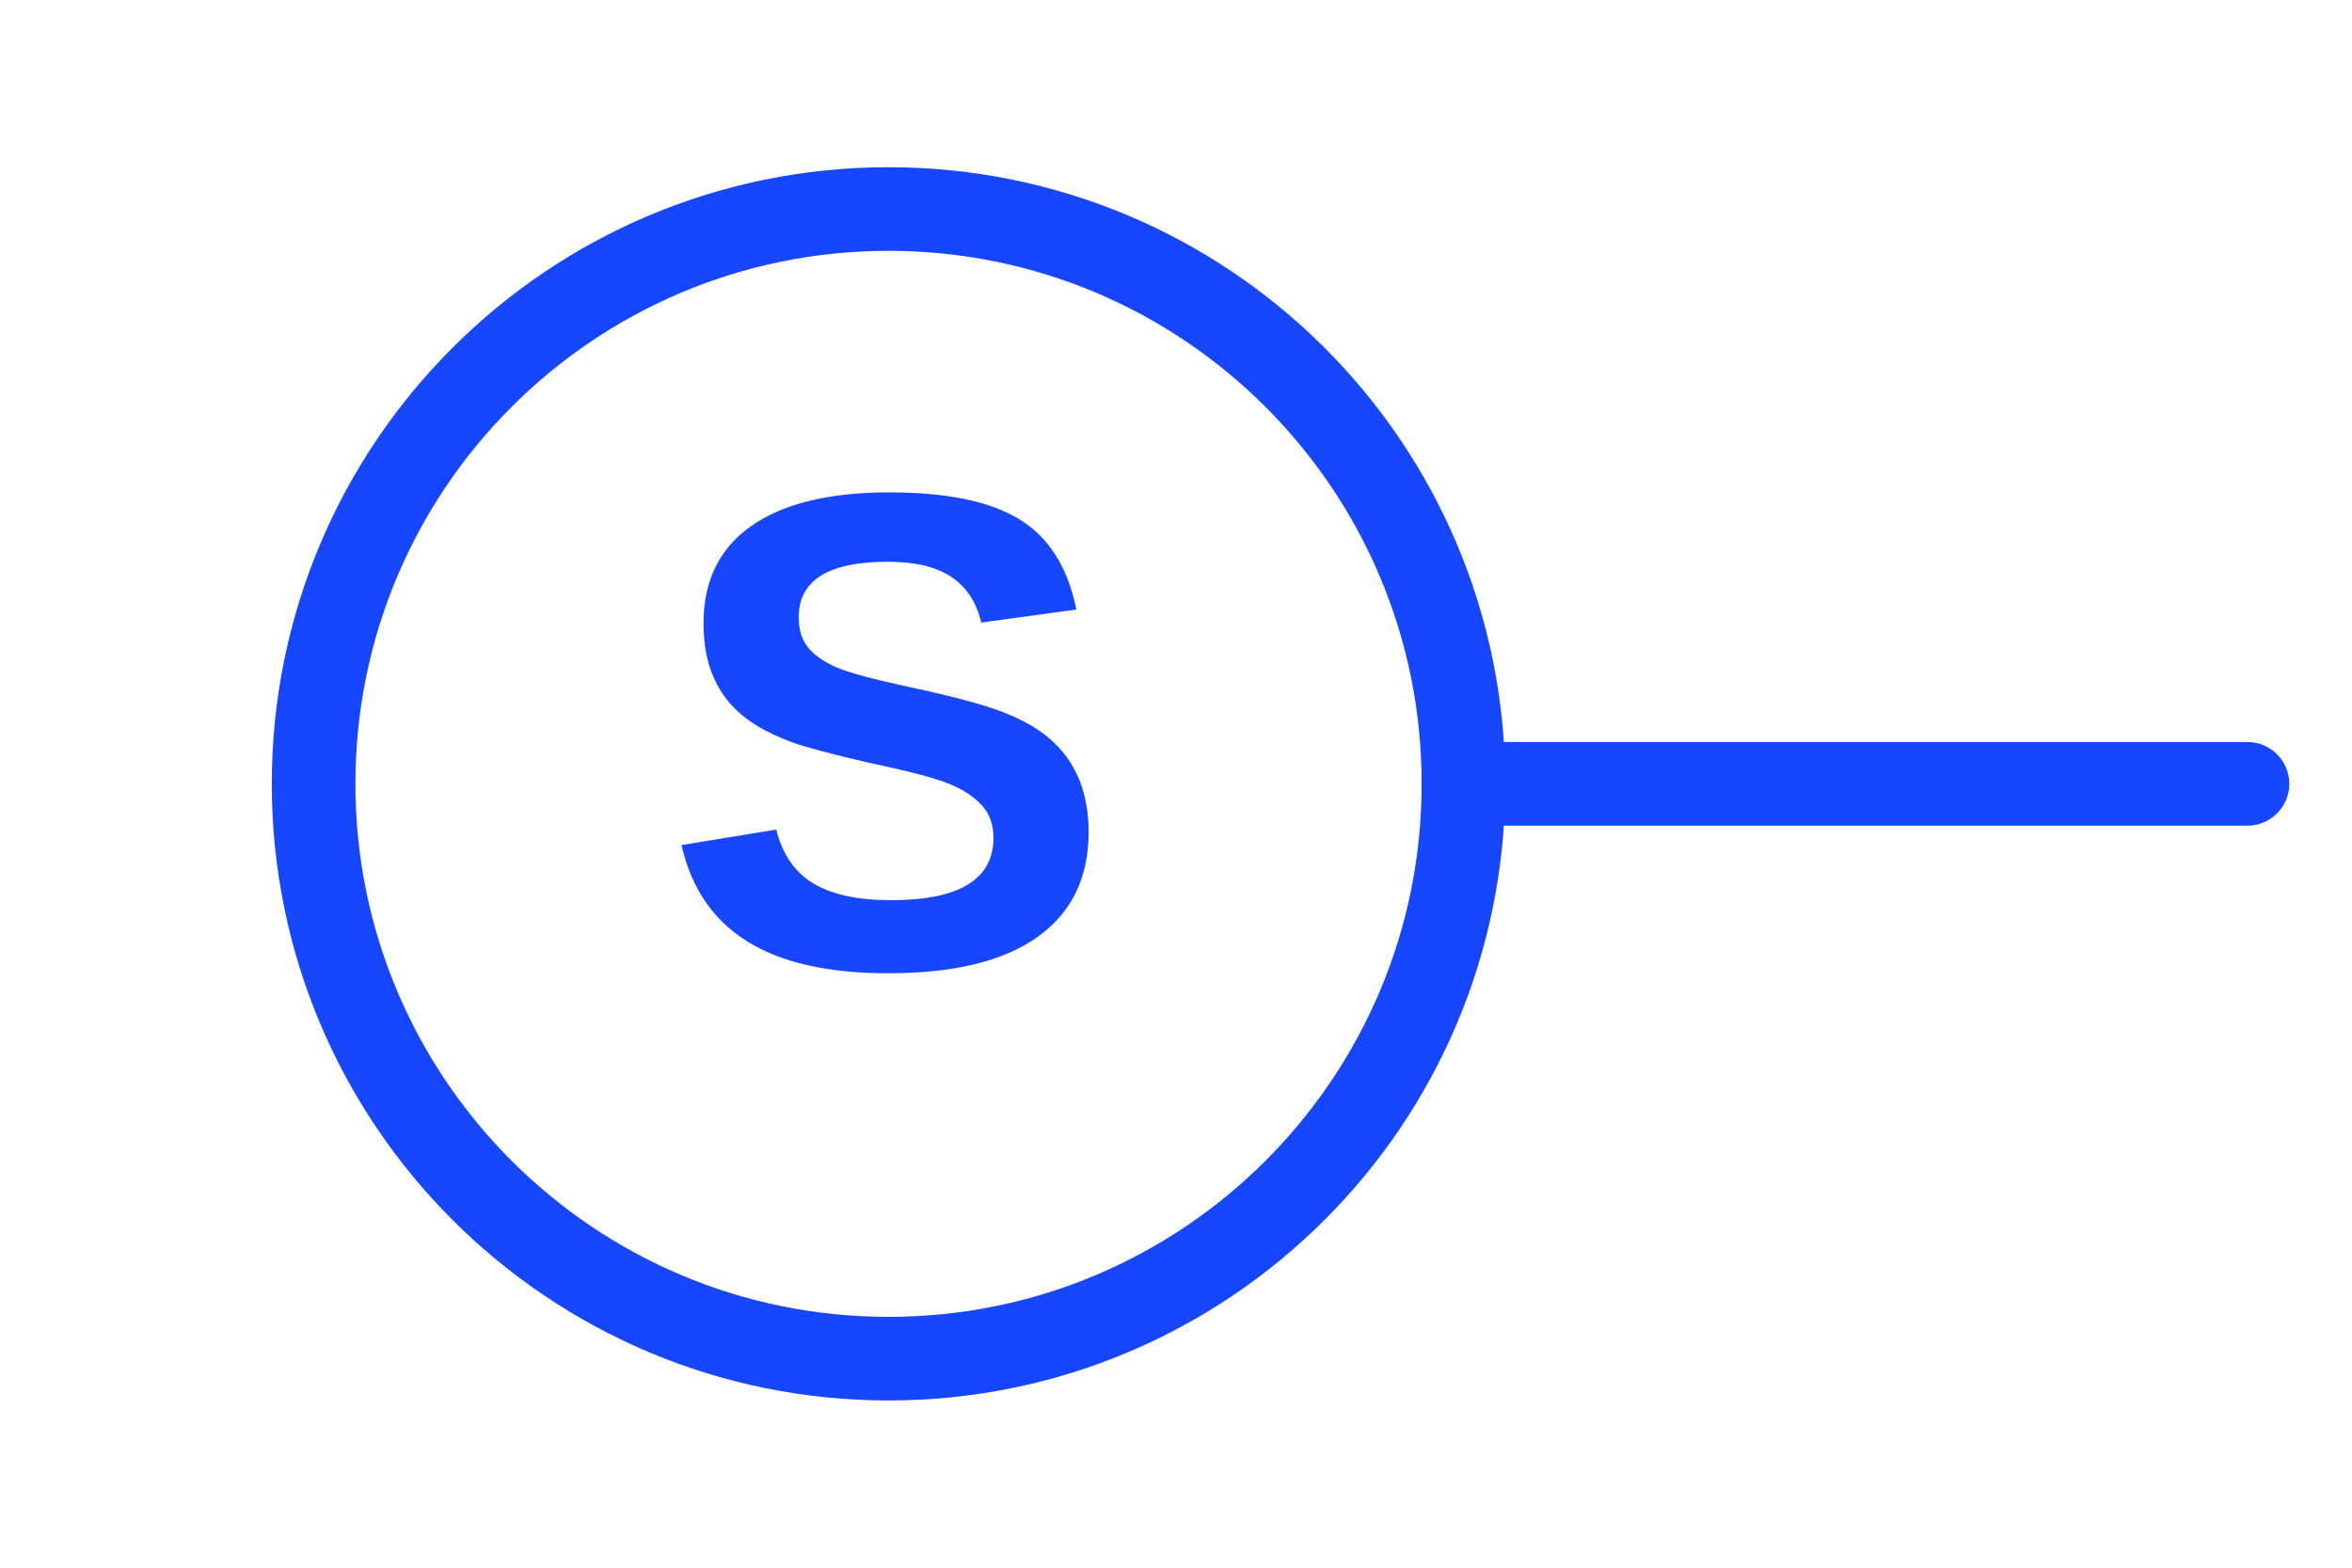
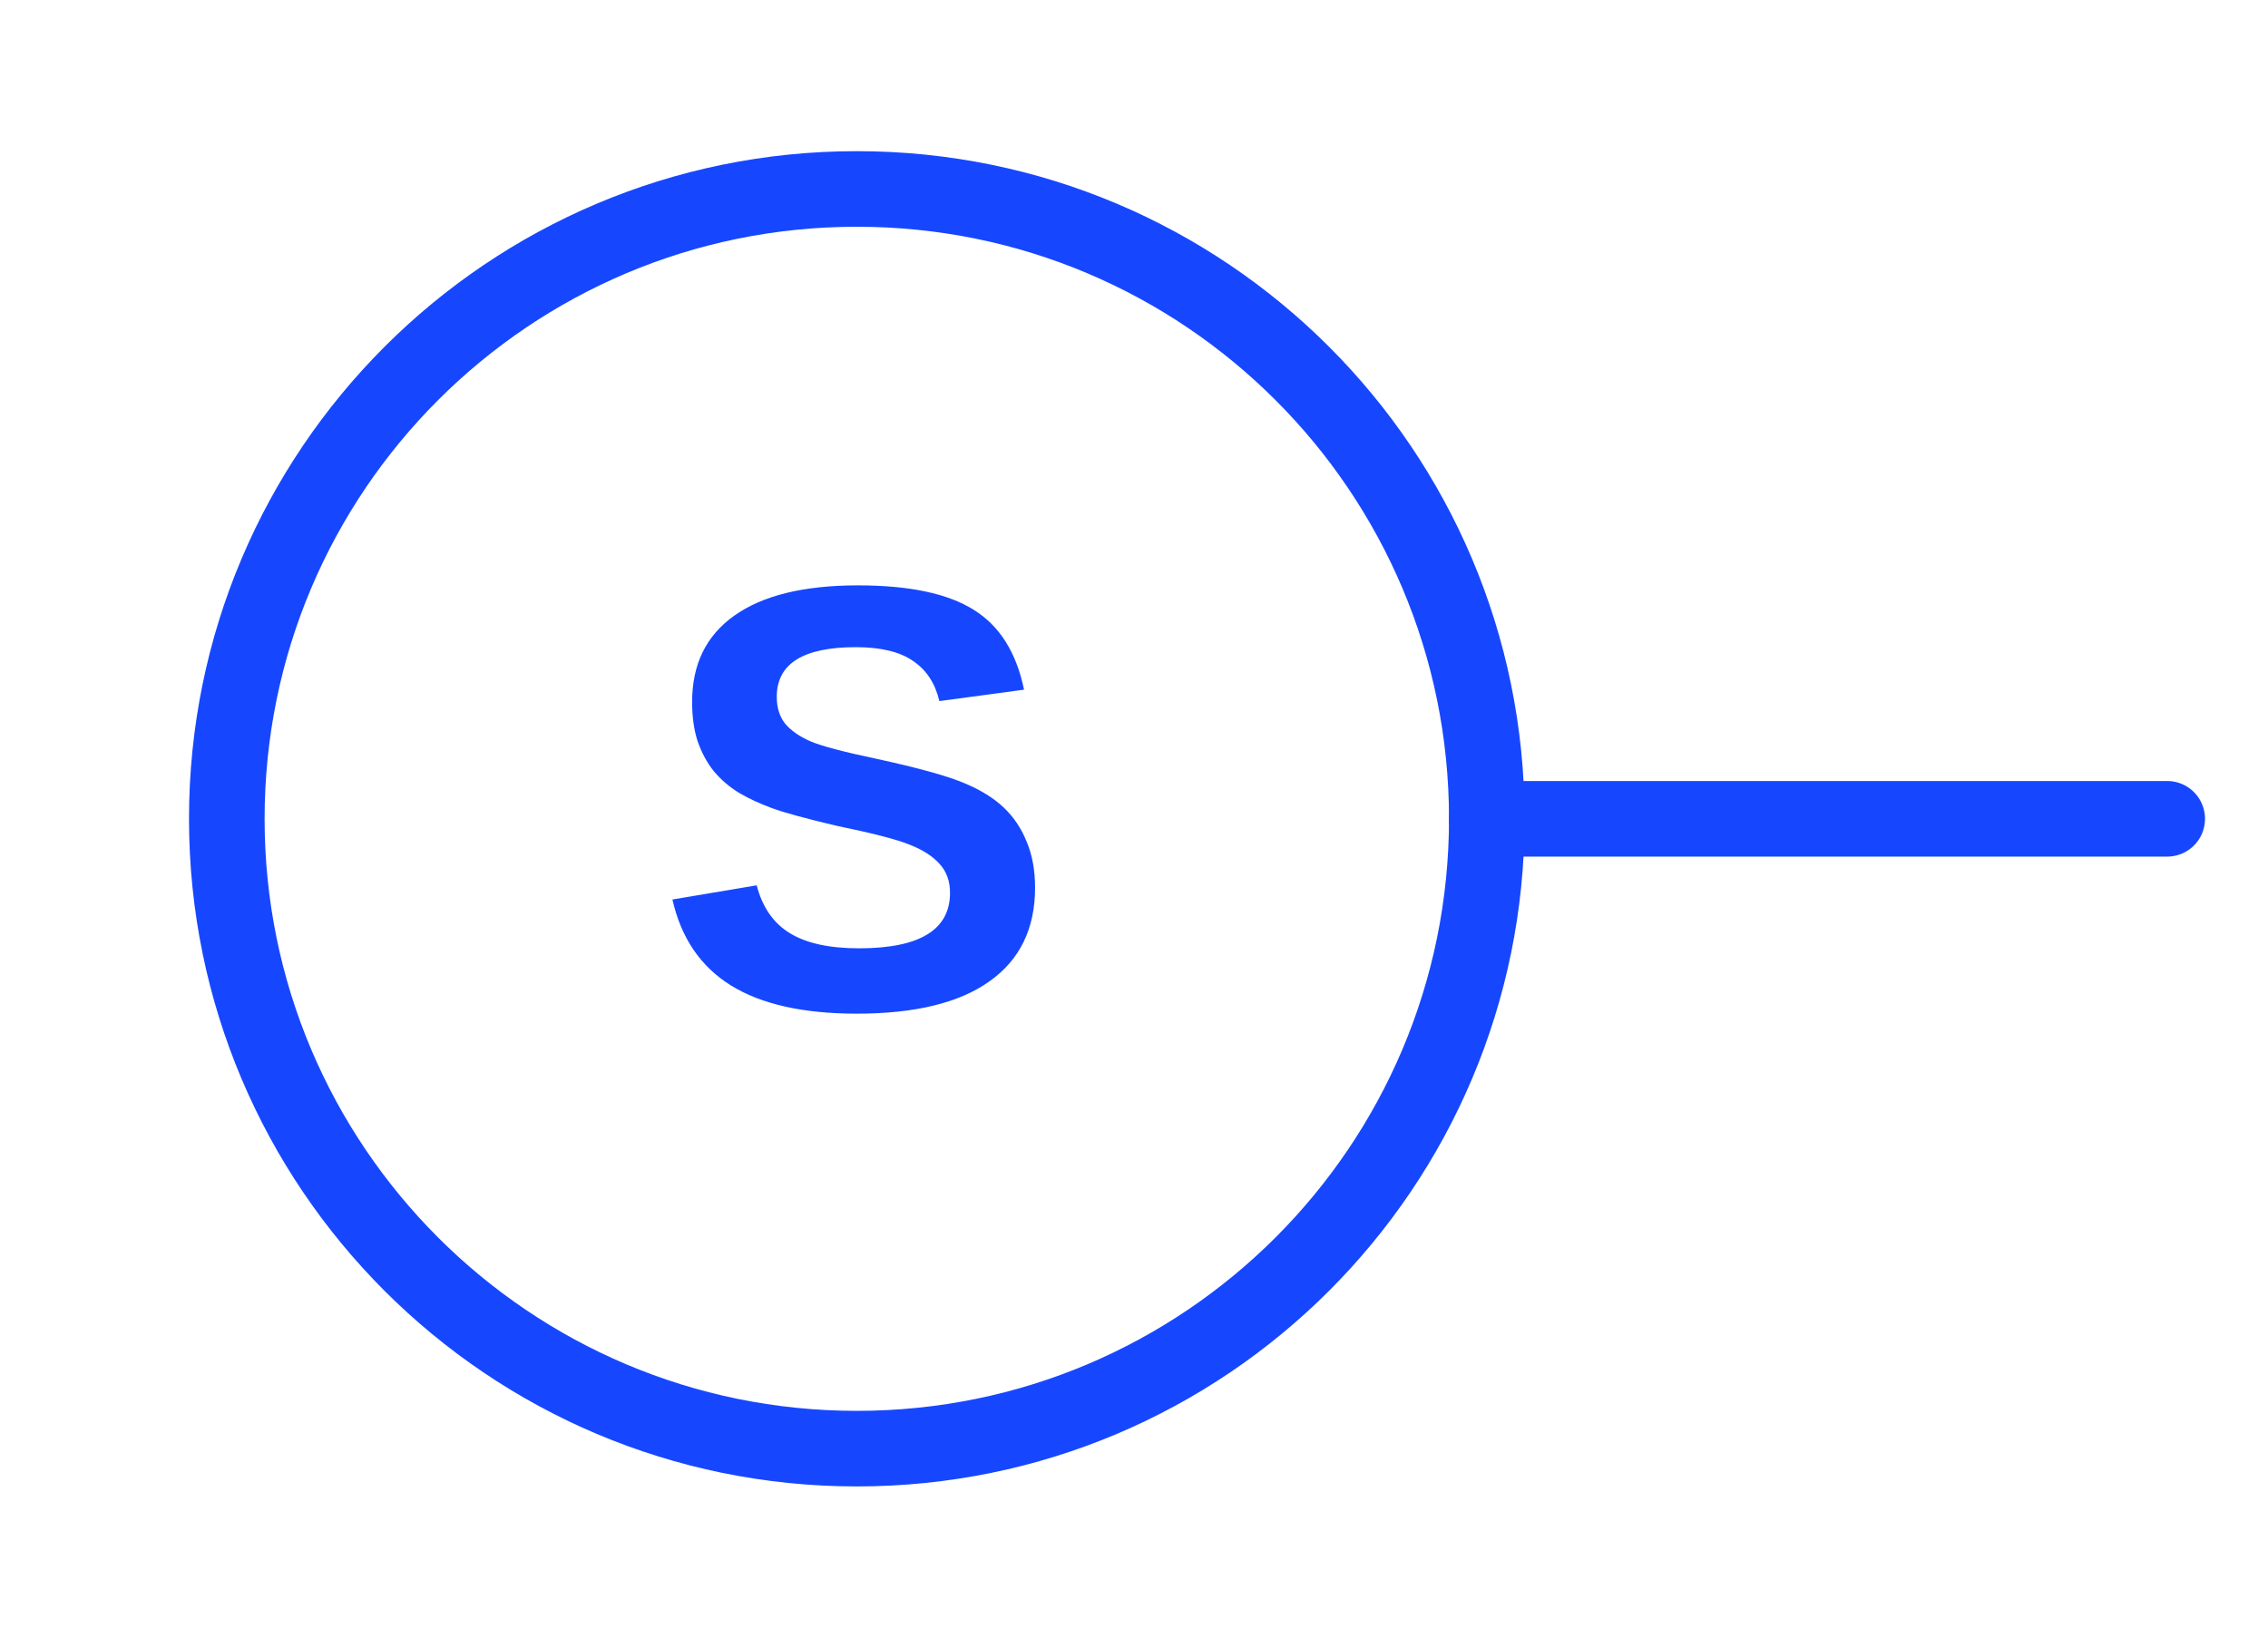
- <svg xmlns="http://www.w3.org/2000/svg" viewBox="0 0 90 60">
-   <g fill="none" stroke="#1647ff" stroke-width="3.2" stroke-linecap="round" stroke-linejoin="round">
-     <circle cx="34" cy="30" r="22" />
-     <path d="M56 30H86" />
+ <svg xmlns="http://www.w3.org/2000/svg" viewBox="0 0 90 65" width="90" height="65">
+   <g fill="none" stroke="#1647ff" stroke-width="3" stroke-linecap="round" stroke-linejoin="round" vector-effect="non-scaling-stroke">
+     <circle cx="34" cy="32.5" r="25" />
+     <path d="M59 32.5 H86" />
  </g>
-   <text x="34" y="37" text-anchor="middle" font-family="Arial, sans-serif" font-size="26" font-weight="700" fill="#1647ff">S</text>
+   <text x="34" y="40" text-anchor="middle" font-family="Arial, sans-serif" font-size="24" font-weight="700" fill="#1647ff">S</text>
</svg>
